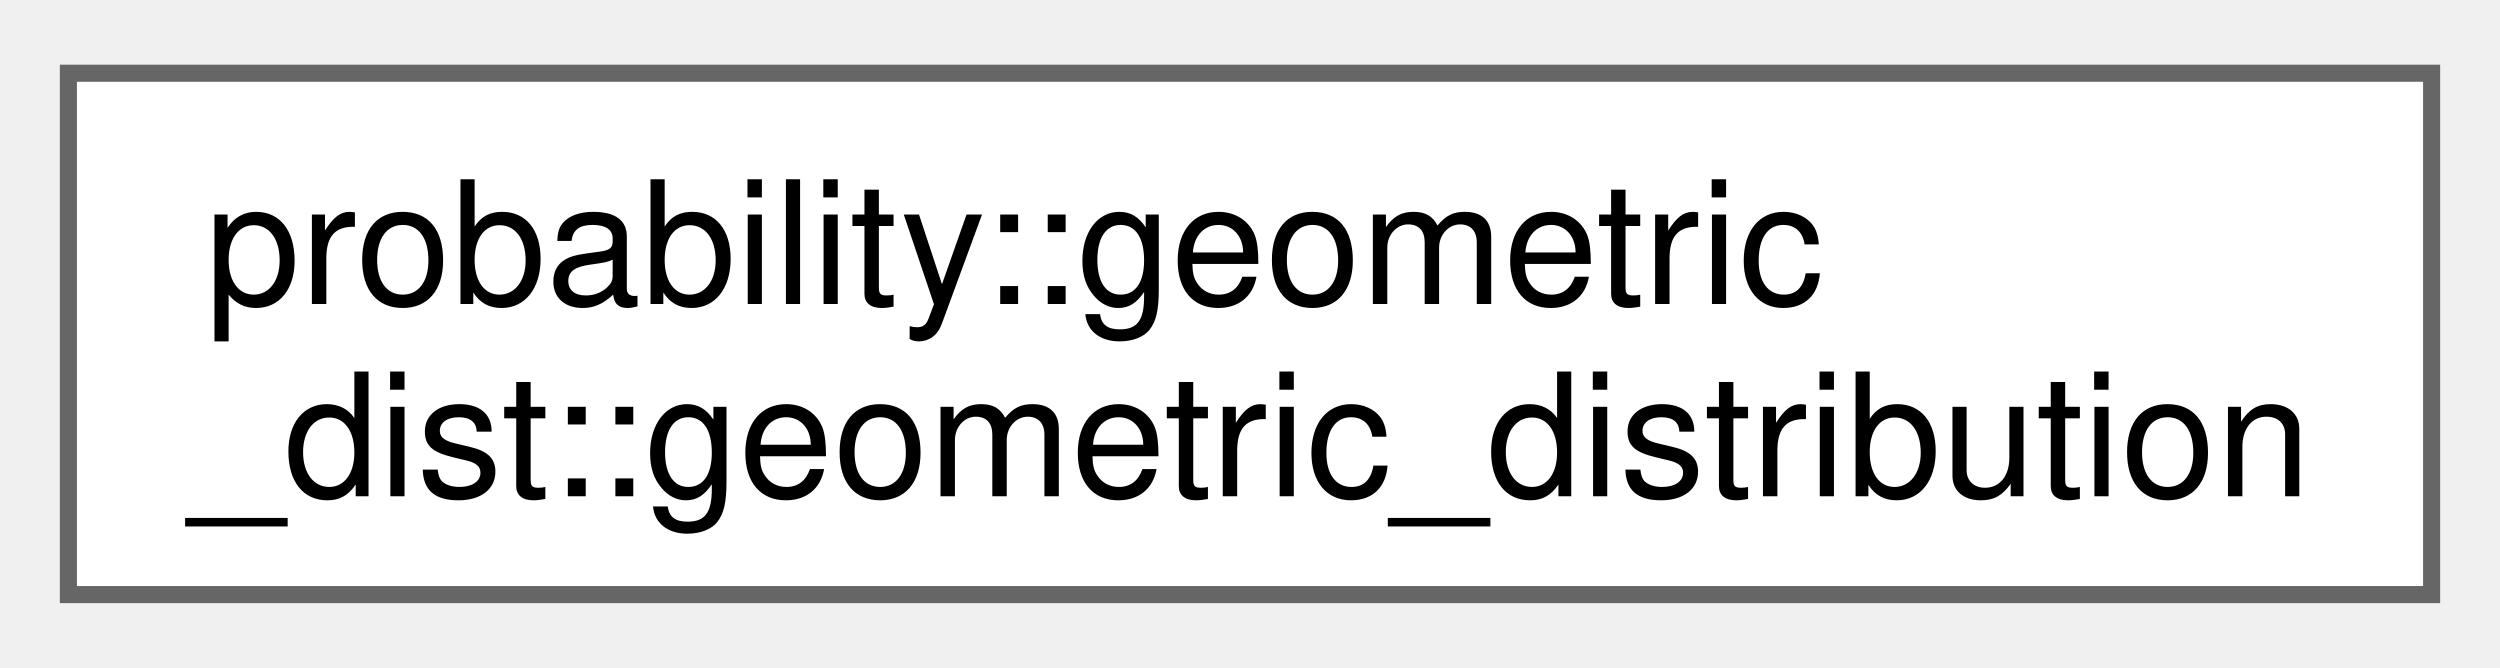
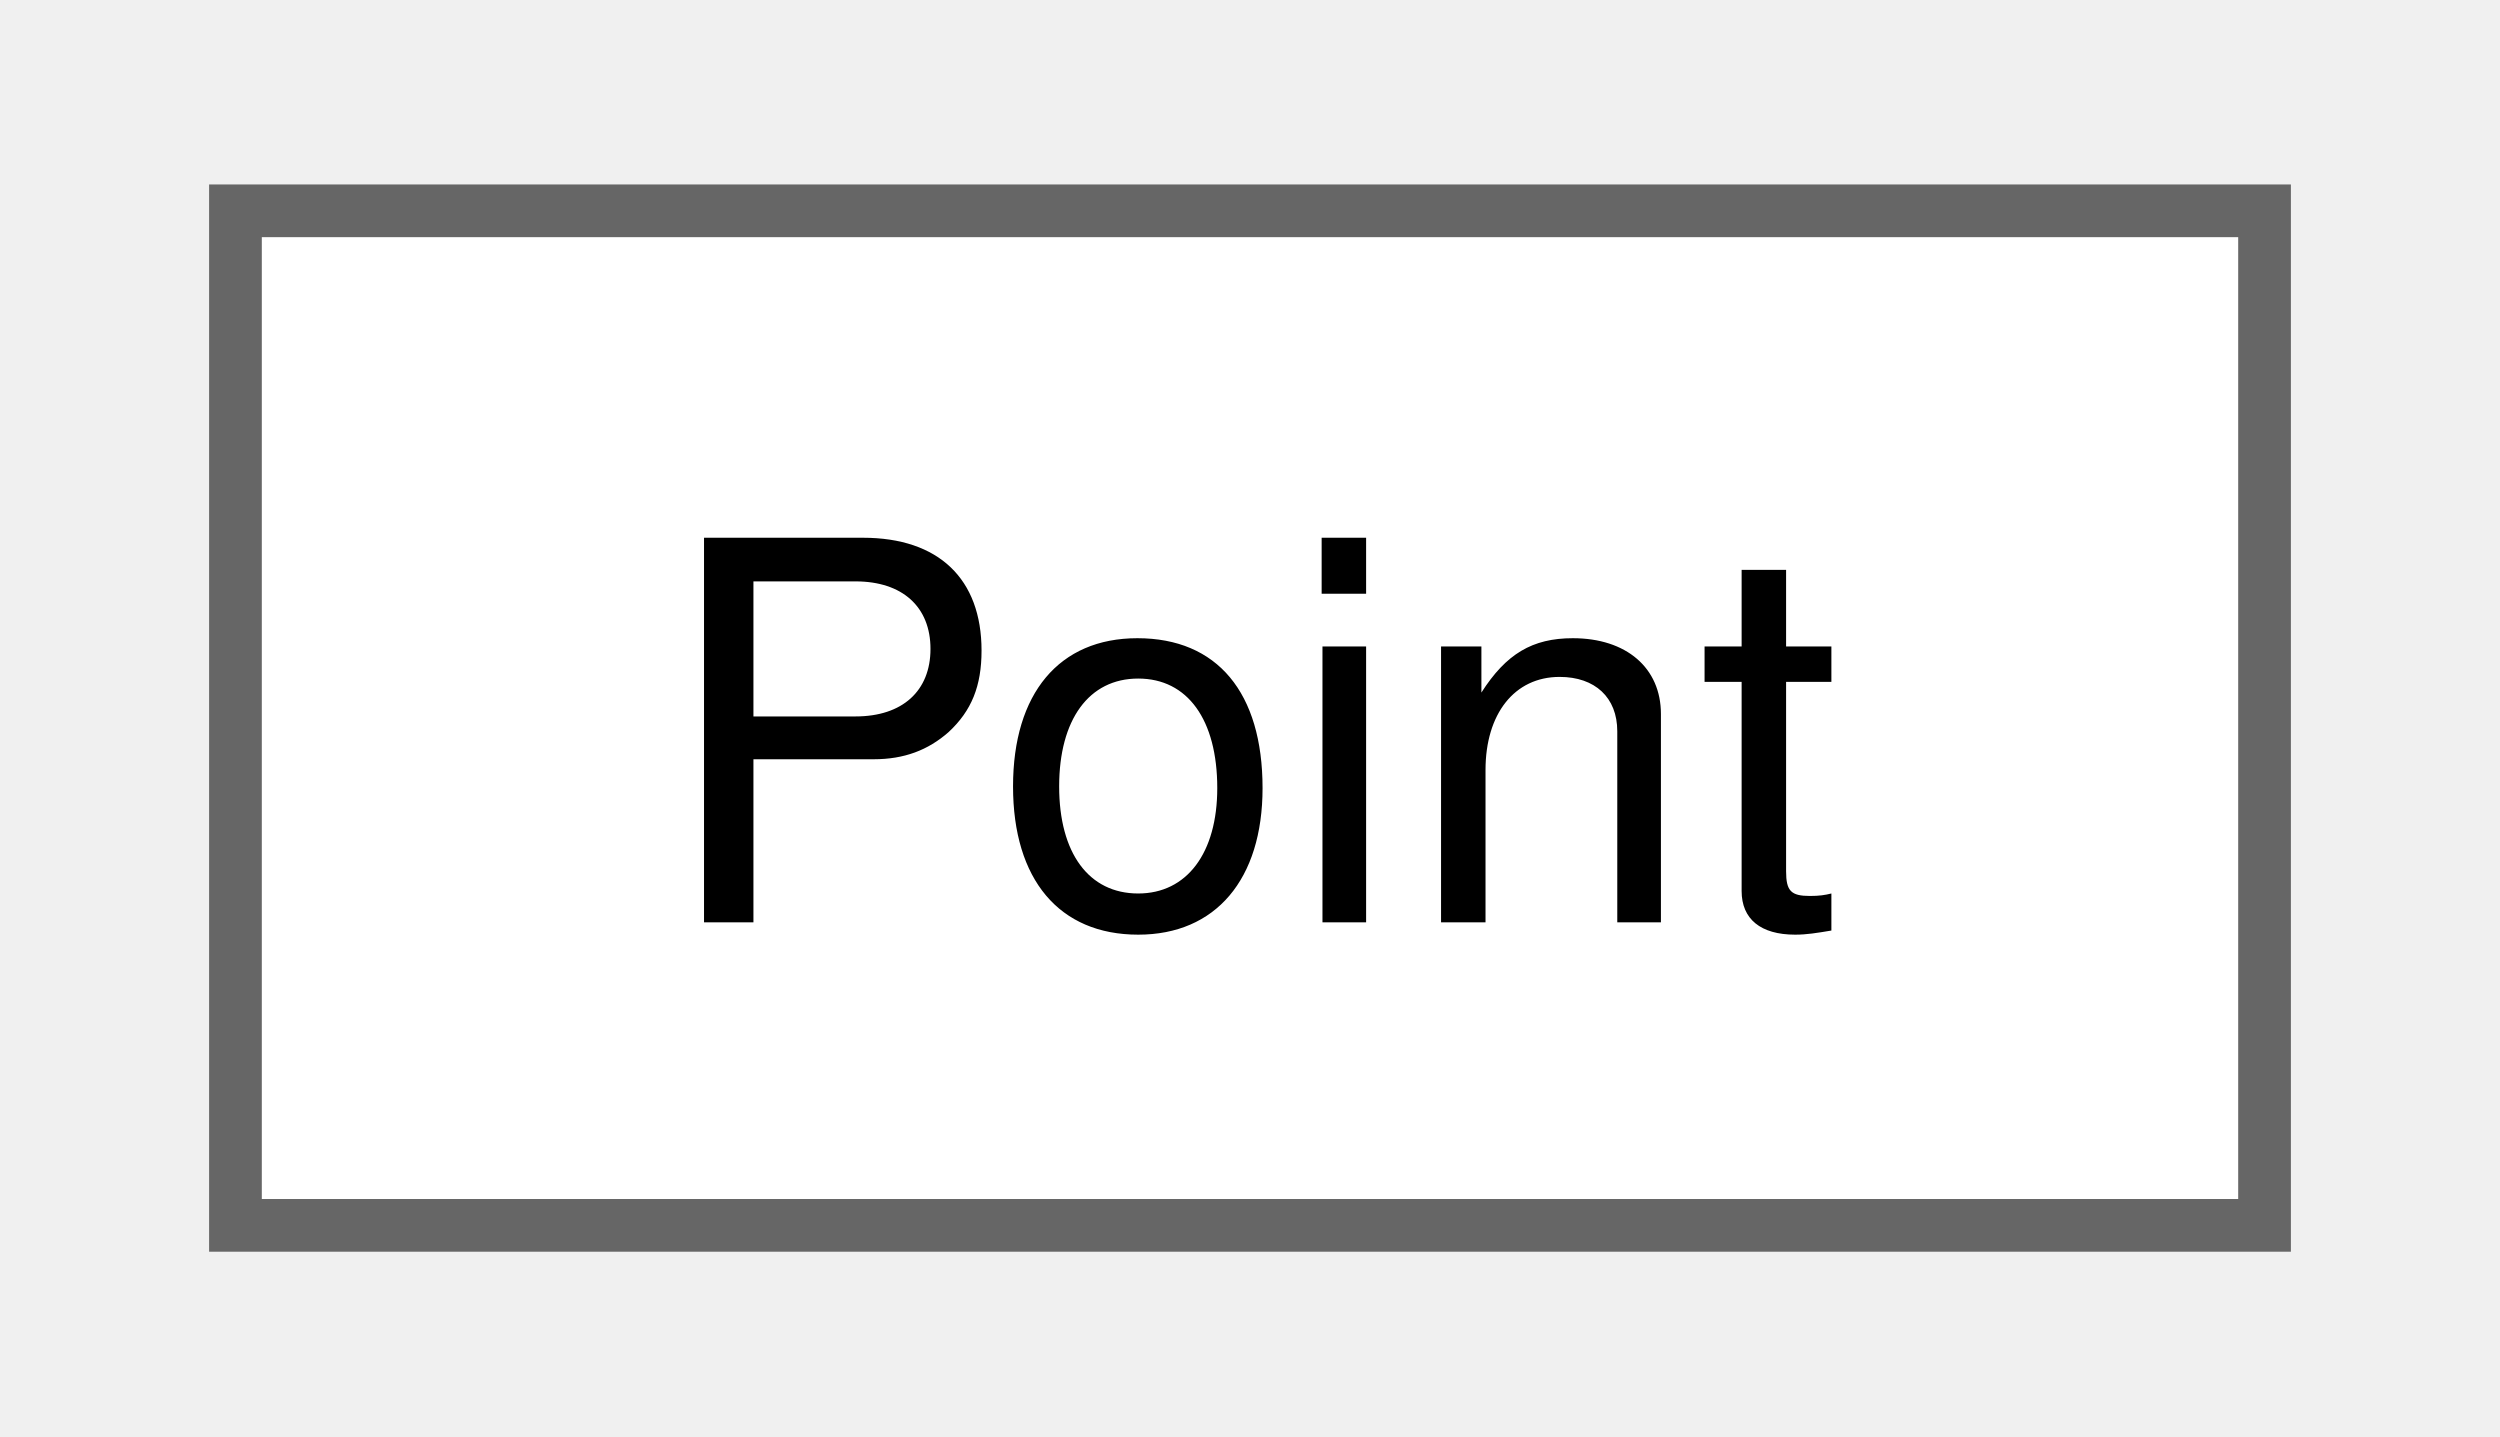
- <svg xmlns="http://www.w3.org/2000/svg" xmlns:xlink="http://www.w3.org/1999/xlink" width="146pt" height="39pt" viewBox="0.00 0.00 146.25 38.50">
-   <g id="graph0" class="graph" transform="scale(1 1) rotate(0) translate(4 34.5)">
+ <svg xmlns="http://www.w3.org/2000/svg" xmlns:xlink="http://www.w3.org/1999/xlink" width="47pt" height="27pt" viewBox="0.00 0.00 46.50 27.25">
+   <g id="graph0" class="graph" transform="scale(1 1) rotate(0) translate(4 23.25)">
    <g id="Node000000" class="node">
      <g id="a_Node000000">
-         <a xlink:href="da/d19/classprobability_1_1geometric__dist_1_1geometric__distribution.html" target="_top" xlink:title="A class to model the geometric distribution.">
-           <polygon fill="white" stroke="#666666" points="138.25,-30.5 0,-30.5 0,0 138.25,0 138.25,-30.5" />
-           <text text-anchor="start" x="8" y="-17" font-family="Helvetica,sans-Serif" font-size="10.00">probability::geometric</text>
-           <text text-anchor="middle" x="69.12" y="-5.75" font-family="Helvetica,sans-Serif" font-size="10.00">_dist::geometric_distribution</text>
+         <a xlink:href="d8/dc8/struct_point.html" target="_top" xlink:title=" ">
+           <polygon fill="white" stroke="#666666" points="38.5,-19.25 0,-19.25 0,0 38.5,0 38.5,-19.25" />
+           <text text-anchor="middle" x="19.25" y="-5.75" font-family="Helvetica,sans-Serif" font-size="10.00">Point</text>
        </a>
      </g>
    </g>
  </g>
</svg>
